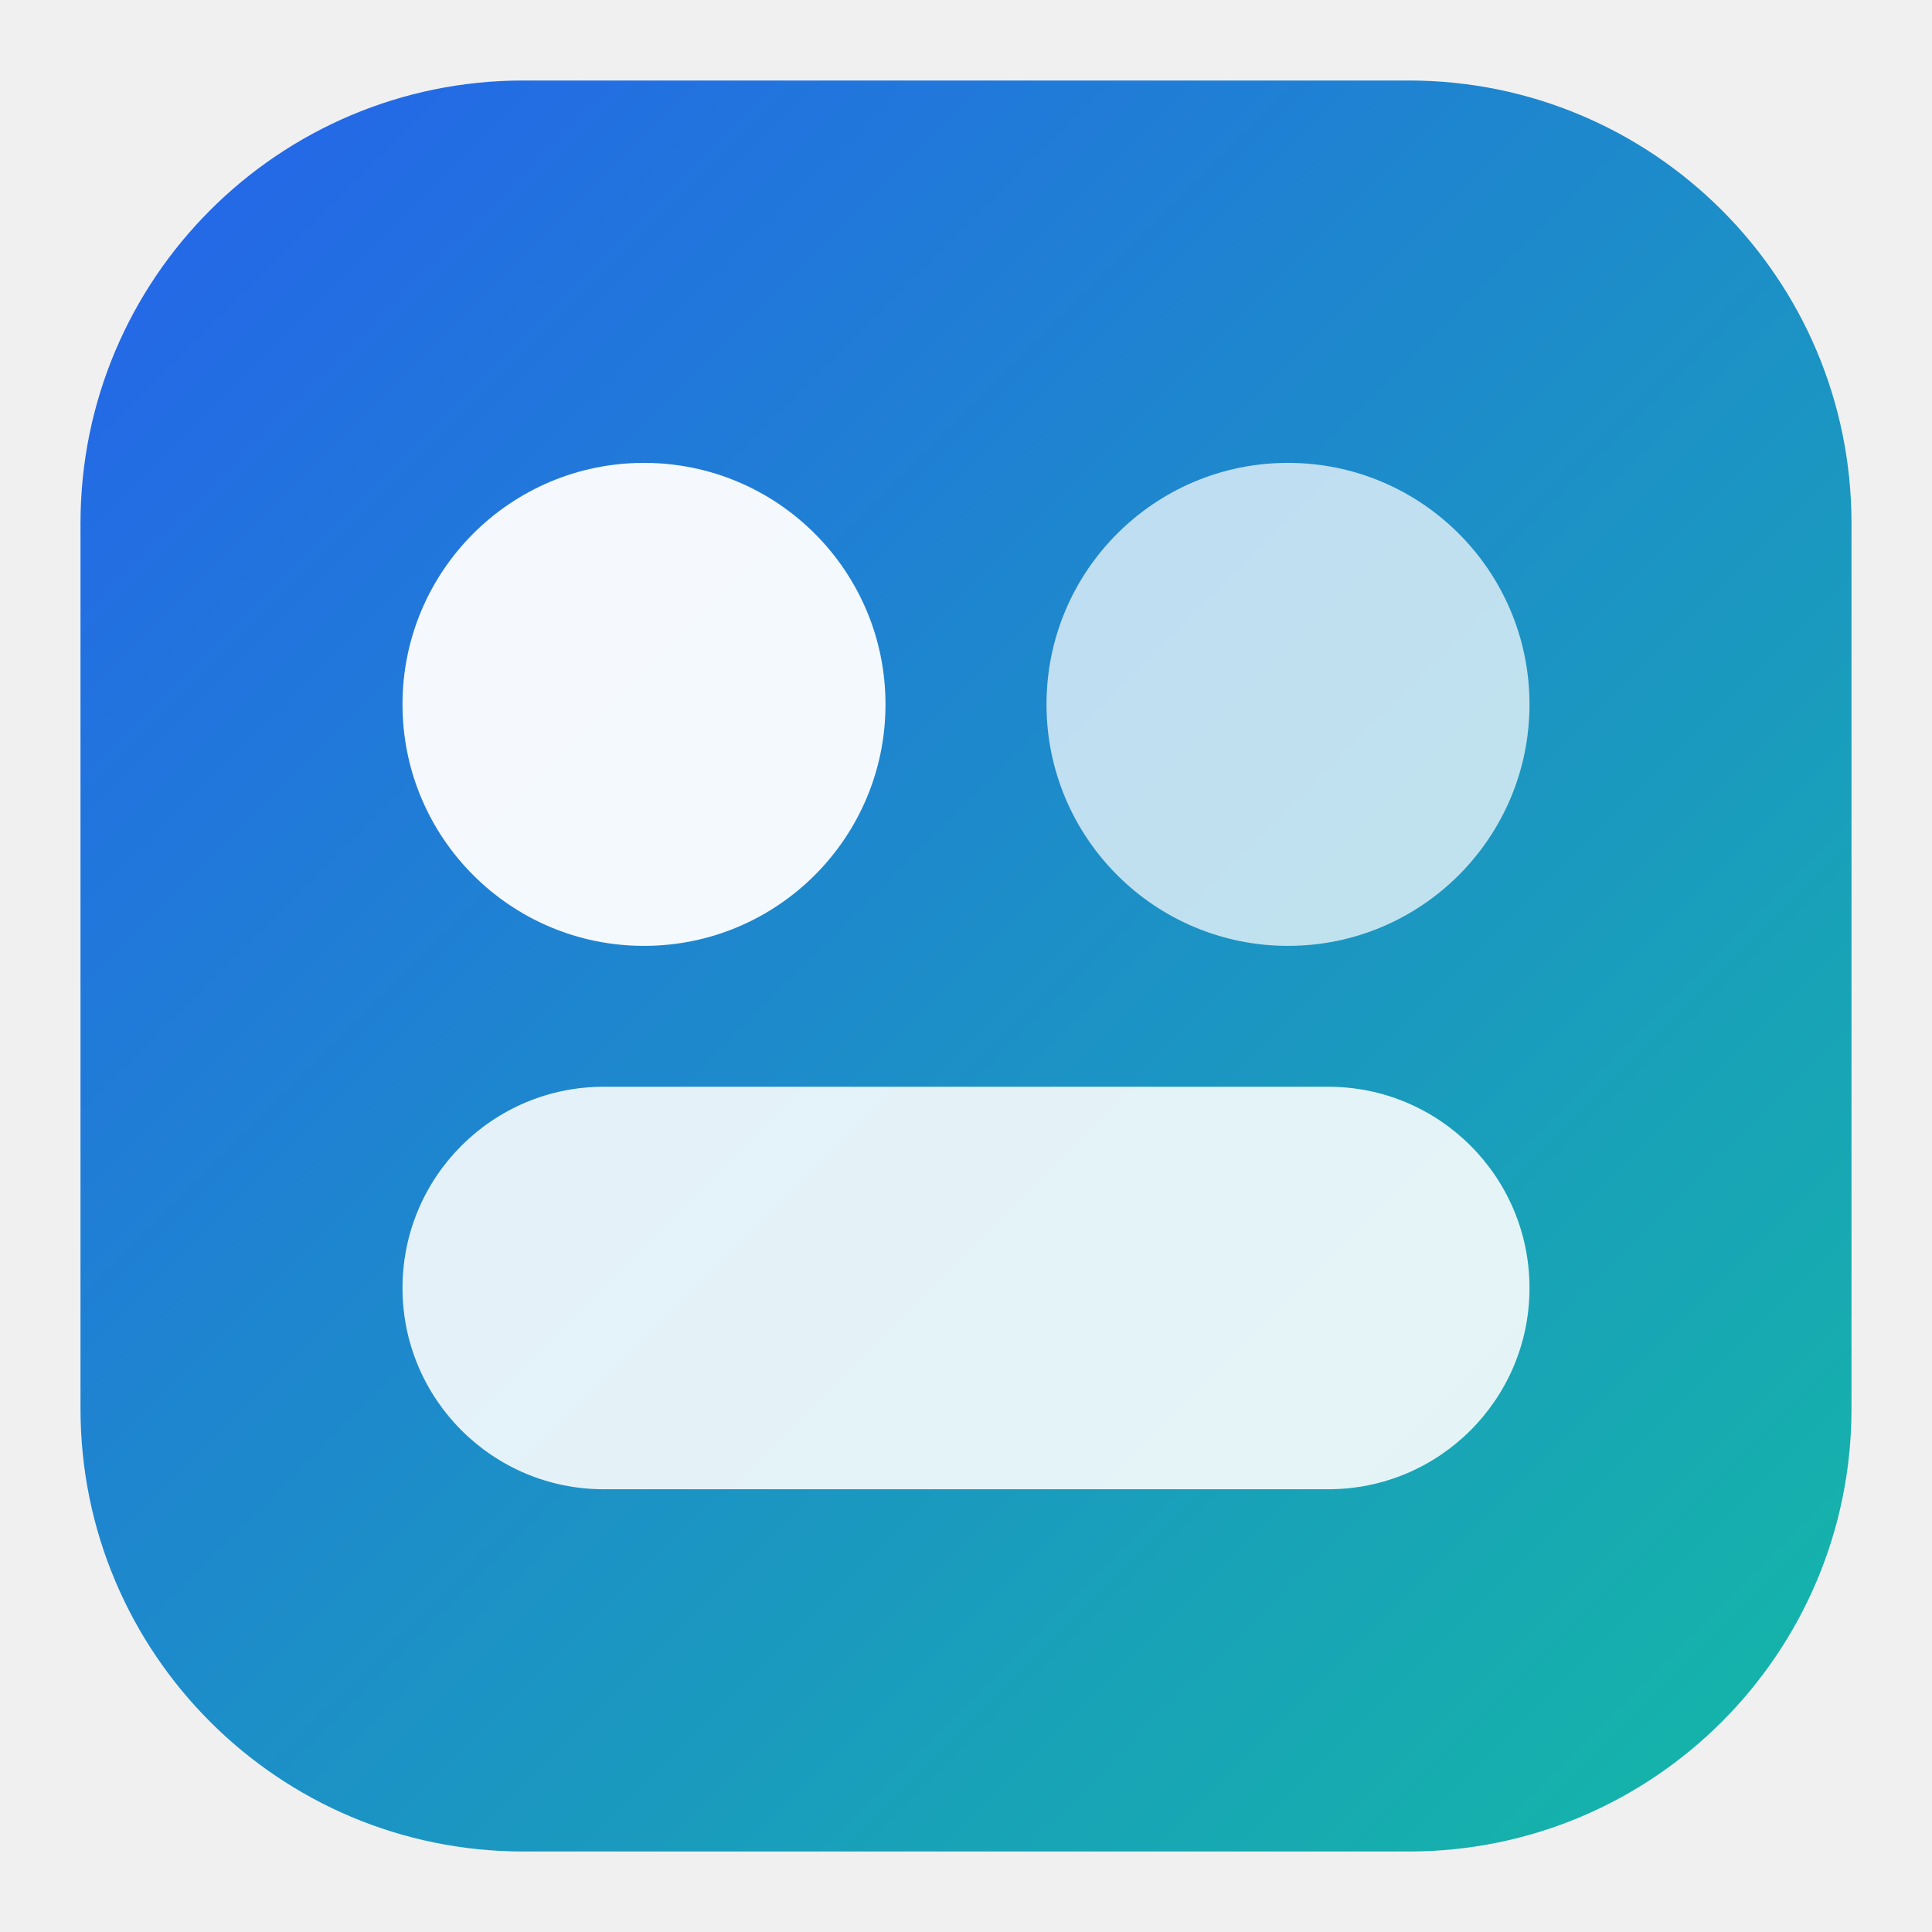
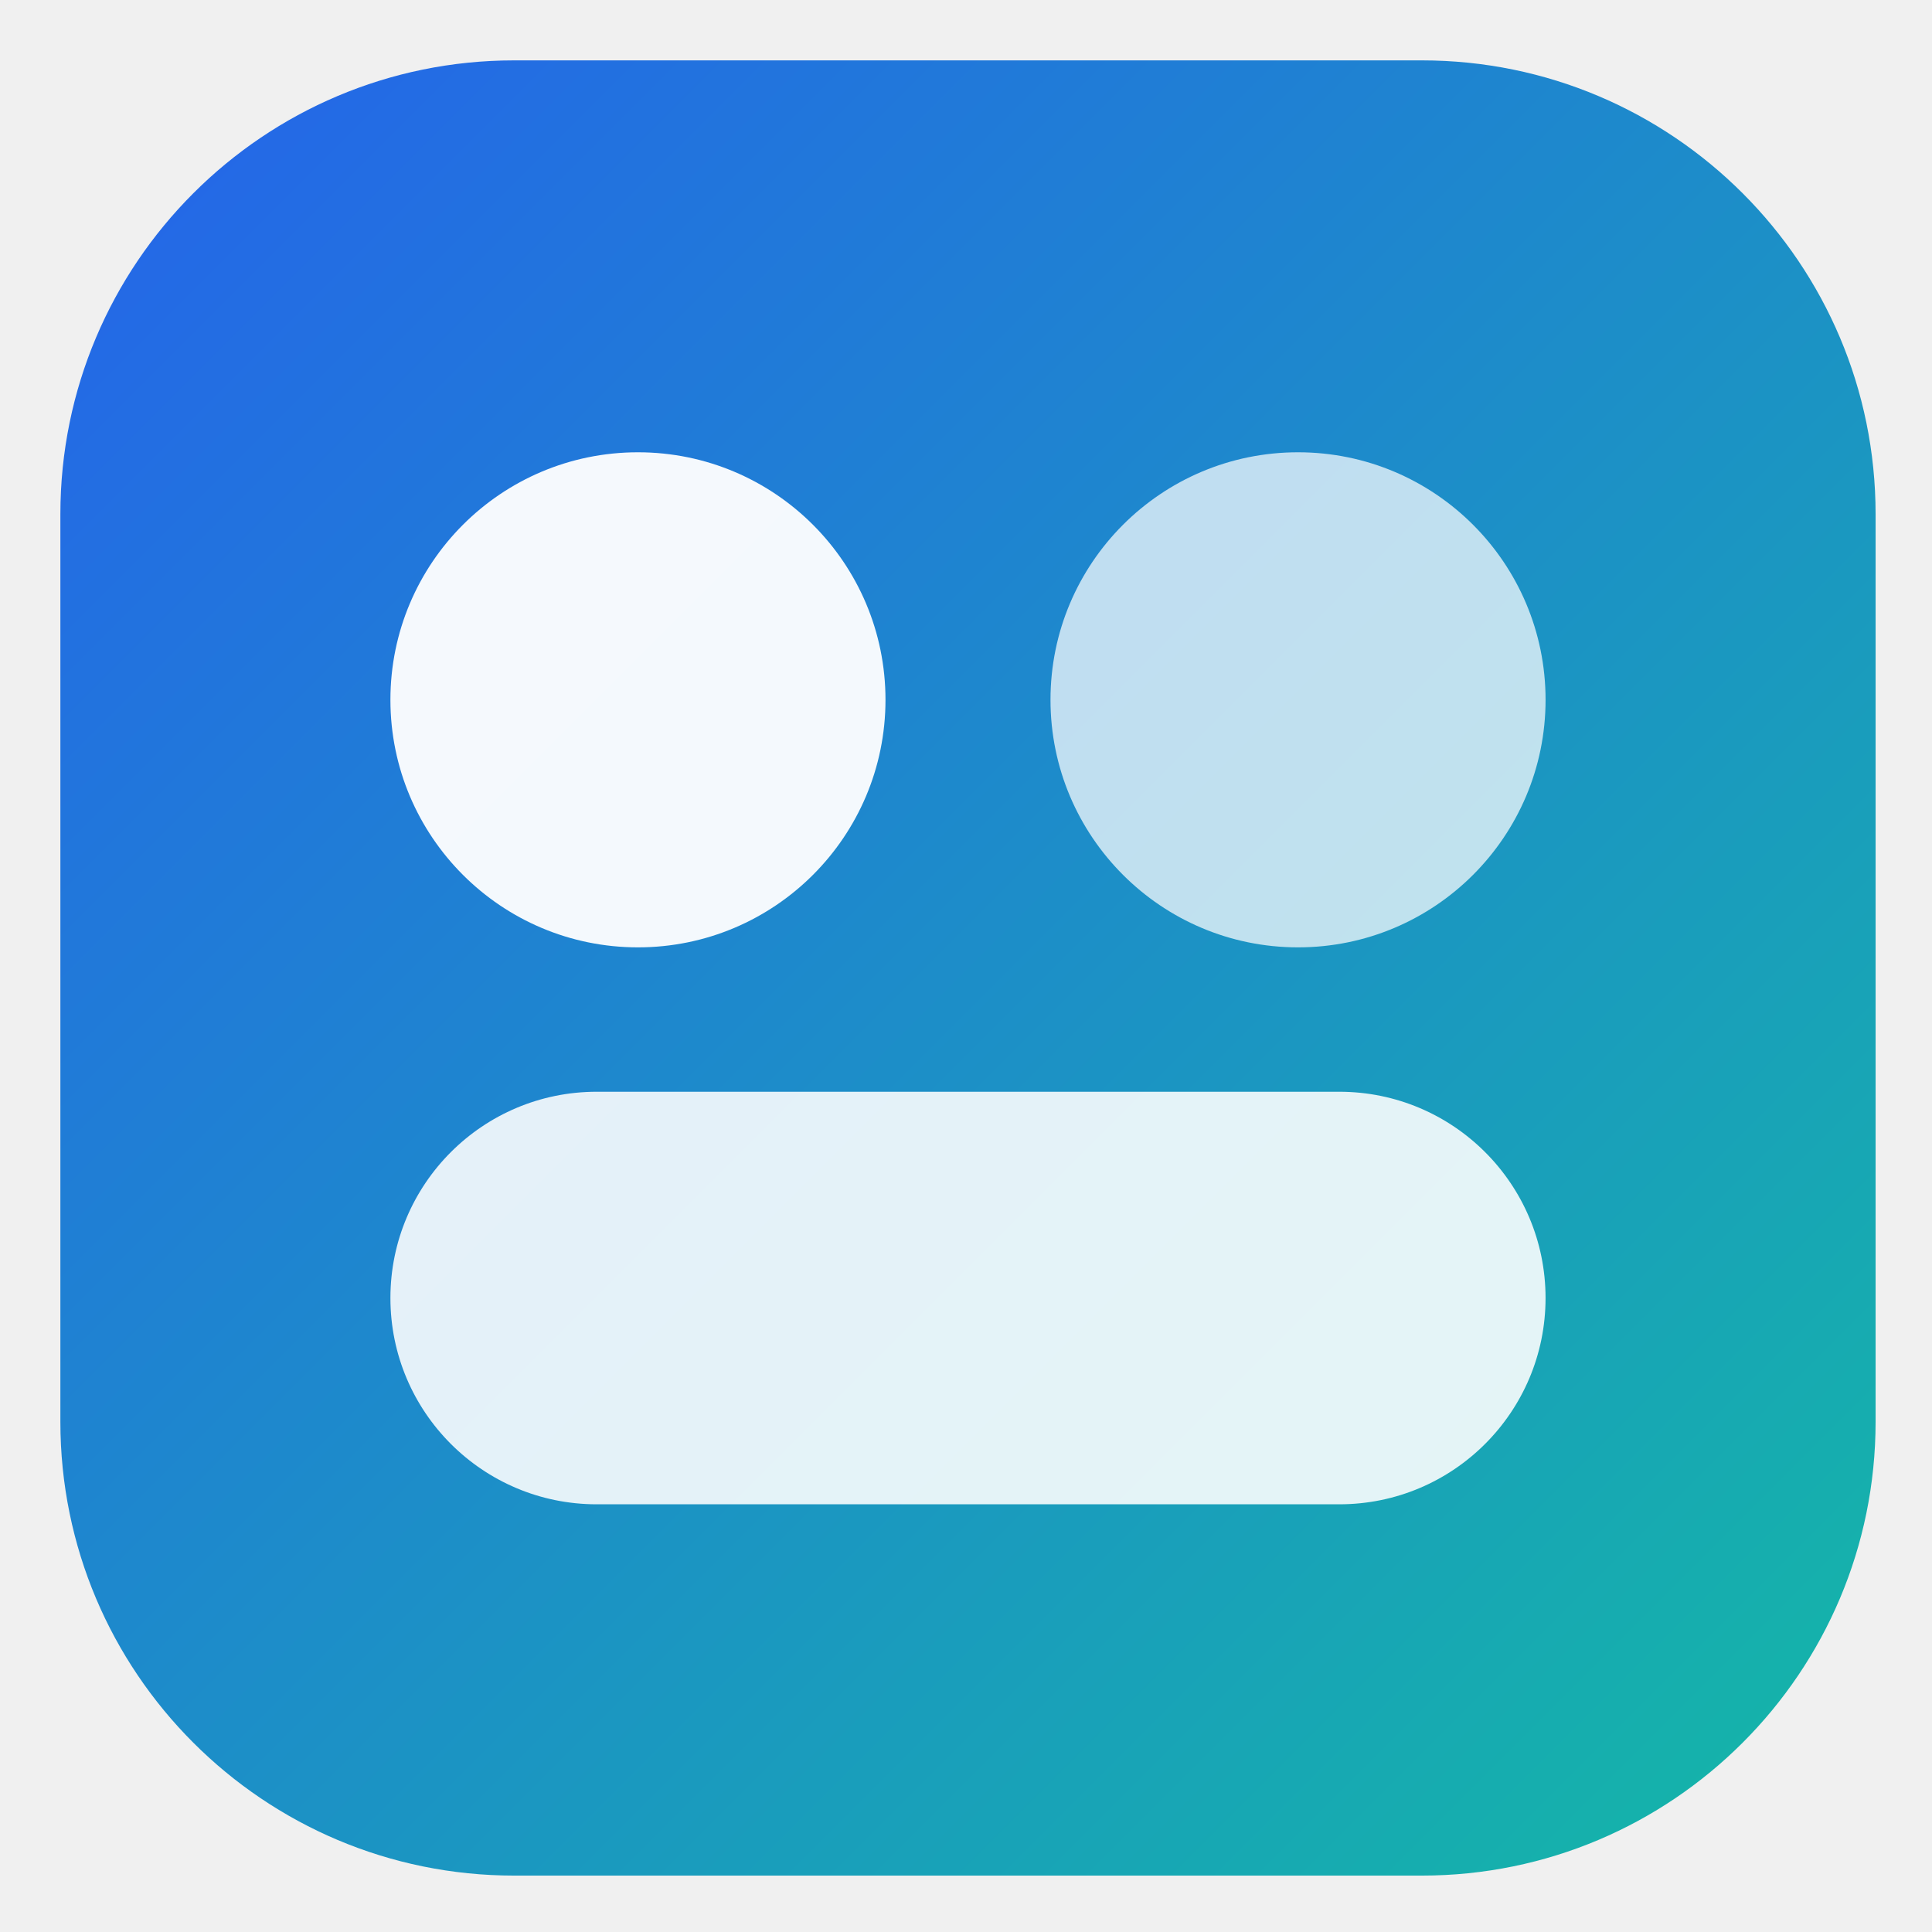
- <svg xmlns="http://www.w3.org/2000/svg" viewBox="0 0 96 96" role="img" aria-label="Space Manager">
-   <defs>
-     <linearGradient id="g1" x1="0%" y1="0%" x2="100%" y2="100%">
-       <stop offset="0%" stop-color="#2563eb" />
-       <stop offset="100%" stop-color="#14b8a6" />
+ <svg xmlns="http://www.w3.org/2000/svg" viewBox="0 0 128 128" role="img" aria-label="Space Manager" version="1.1" id="svg3" width="128" height="128">
+   <defs id="defs2">
+     <linearGradient id="g1" x1="4" y1="4" x2="92" y2="92" gradientUnits="userSpaceOnUse" gradientTransform="matrix(1.366625,0,0,1.366625,-1.466501,-1.466501)">
+       <stop offset="0%" stop-color="#2563eb" id="stop1" />
+       <stop offset="100%" stop-color="#14b8a6" id="stop2" />
    </linearGradient>
  </defs>
-   <rect x="4" y="4" width="88" height="88" rx="22" fill="url(#g1)" />
-   <circle cx="32" cy="35" r="12" fill="#fff" opacity="0.95" />
-   <circle cx="64" cy="35" r="12" fill="#fff" opacity="0.72" />
-   <rect x="20" y="54" width="56" height="20" rx="10" fill="#fff" opacity="0.88" />
+   <rect x="4" y="4" width="120.263" height="120.263" rx="30.066" fill="url(#g1)" id="rect2" style="fill:url(#g1);stroke-width:1.367" />
+   <circle cx="42.266" cy="46.365" fill="#ffffff" opacity="0.95" id="circle2" r="16.4" style="stroke-width:1.367" />
+   <circle cx="85.998" cy="46.365" fill="#ffffff" opacity="0.72" id="circle3" r="16.4" style="stroke-width:1.367" />
+   <rect x="25.866" y="72.331" width="76.531" height="27.333" rx="13.666" fill="#ffffff" opacity="0.88" id="rect3" style="stroke-width:1.367" />
</svg>
